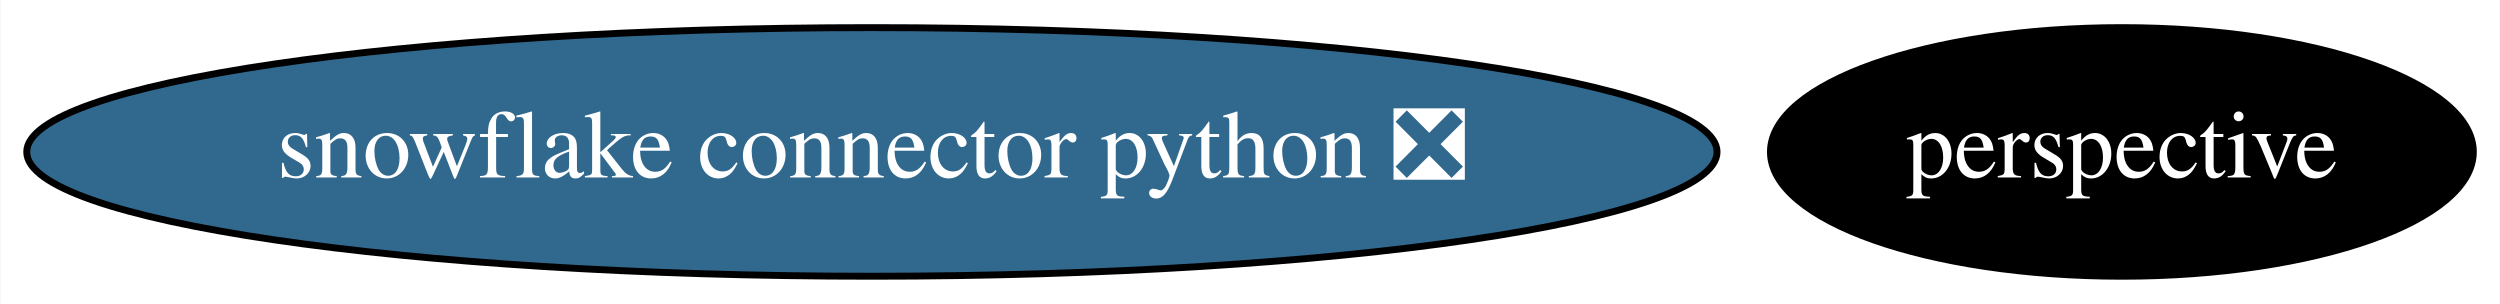
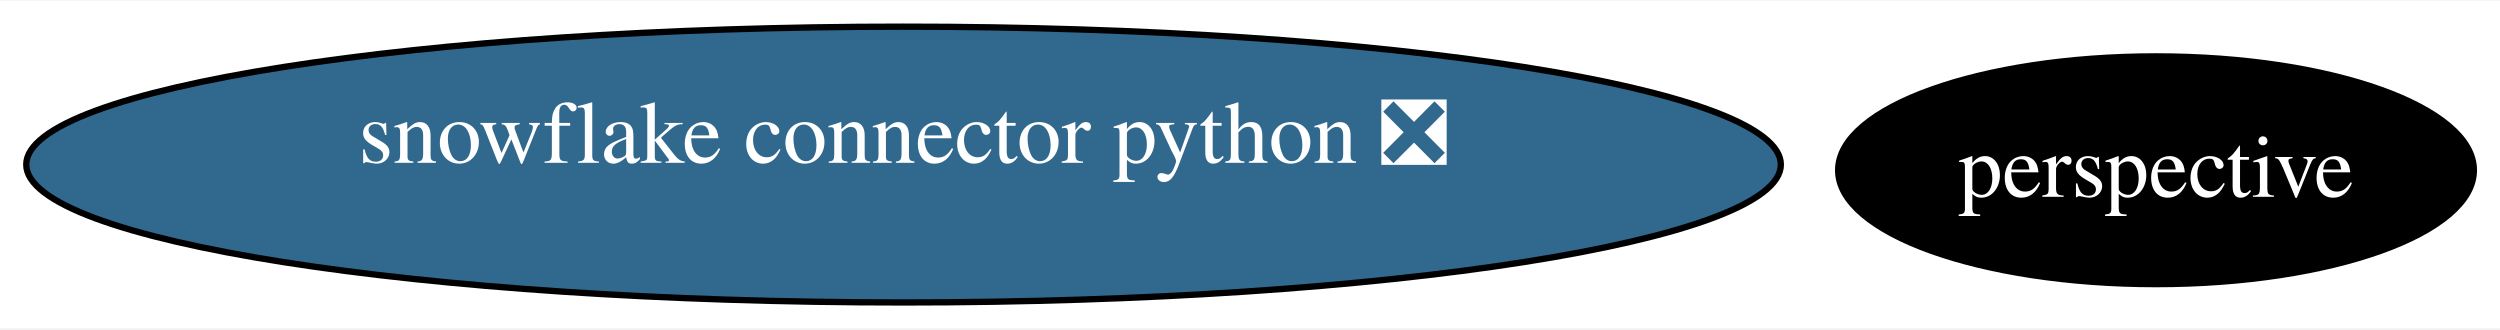
- <svg xmlns="http://www.w3.org/2000/svg" xmlns:xlink="http://www.w3.org/1999/xlink" width="362pt" height="44pt" viewBox="0.00 0.00 361.88 44.00">
-   <g id="graph0" class="graph" transform="scale(1 1) rotate(0) translate(4 40)">
-     <polygon fill="white" stroke="transparent" points="-4,4 -4,-40 357.88,-40 357.88,4 -4,4" />
+ <svg xmlns="http://www.w3.org/2000/svg" xmlns:xlink="http://www.w3.org/1999/xlink" width="395pt" height="52pt" viewBox="0.00 0.00 395.22 51.80">
+   <g id="graph0" class="graph" transform="scale(1 1) rotate(0) translate(4 47.8)">
+     <polygon fill="white" stroke="transparent" points="-4,4 -4,-47.8 391.22,-47.8 391.22,4 -4,4" />
    <g id="node1" class="node">
      <g id="a_node1">
        <a xlink:href="https://github.com/conda-forge/snowflake-connector-python-feedstock/pull/55" xlink:title="snowflake connector python ❎">
-           <ellipse fill="#31688e" stroke="black" cx="122.19" cy="-18" rx="122.38" ry="18" />
-           <text text-anchor="middle" x="122.19" y="-14.3" font-family="Times,serif" font-size="14.00" fill="white">snowflake connector python ❎</text>
+           <ellipse fill="#31688e" stroke="black" cx="138.84" cy="-21.9" rx="138.69" ry="21.8" />
+           <text text-anchor="middle" x="138.84" y="-22.18" font-family="Times,serif" font-size="14.00" fill="white">snowflake connector python ❎</text>
        </a>
      </g>
    </g>
    <g id="node2" class="node">
      <g id="a_node2">
        <a xlink:href="https://github.com/conda-forge/perspective-feedstock" xlink:title="perspective">
-           <ellipse fill="#000000" stroke="black" cx="303.19" cy="-18" rx="50.89" ry="18" />
-           <text text-anchor="middle" x="303.19" y="-14.3" font-family="Times,serif" font-size="14.00" fill="white">perspective</text>
+           <ellipse fill="#000000" stroke="black" cx="336.84" cy="-21" rx="50.25" ry="18" />
+           <text text-anchor="middle" x="336.84" y="-16.8" font-family="Times,serif" font-size="14.00" fill="white">perspective</text>
        </a>
      </g>
    </g>
  </g>
</svg>
